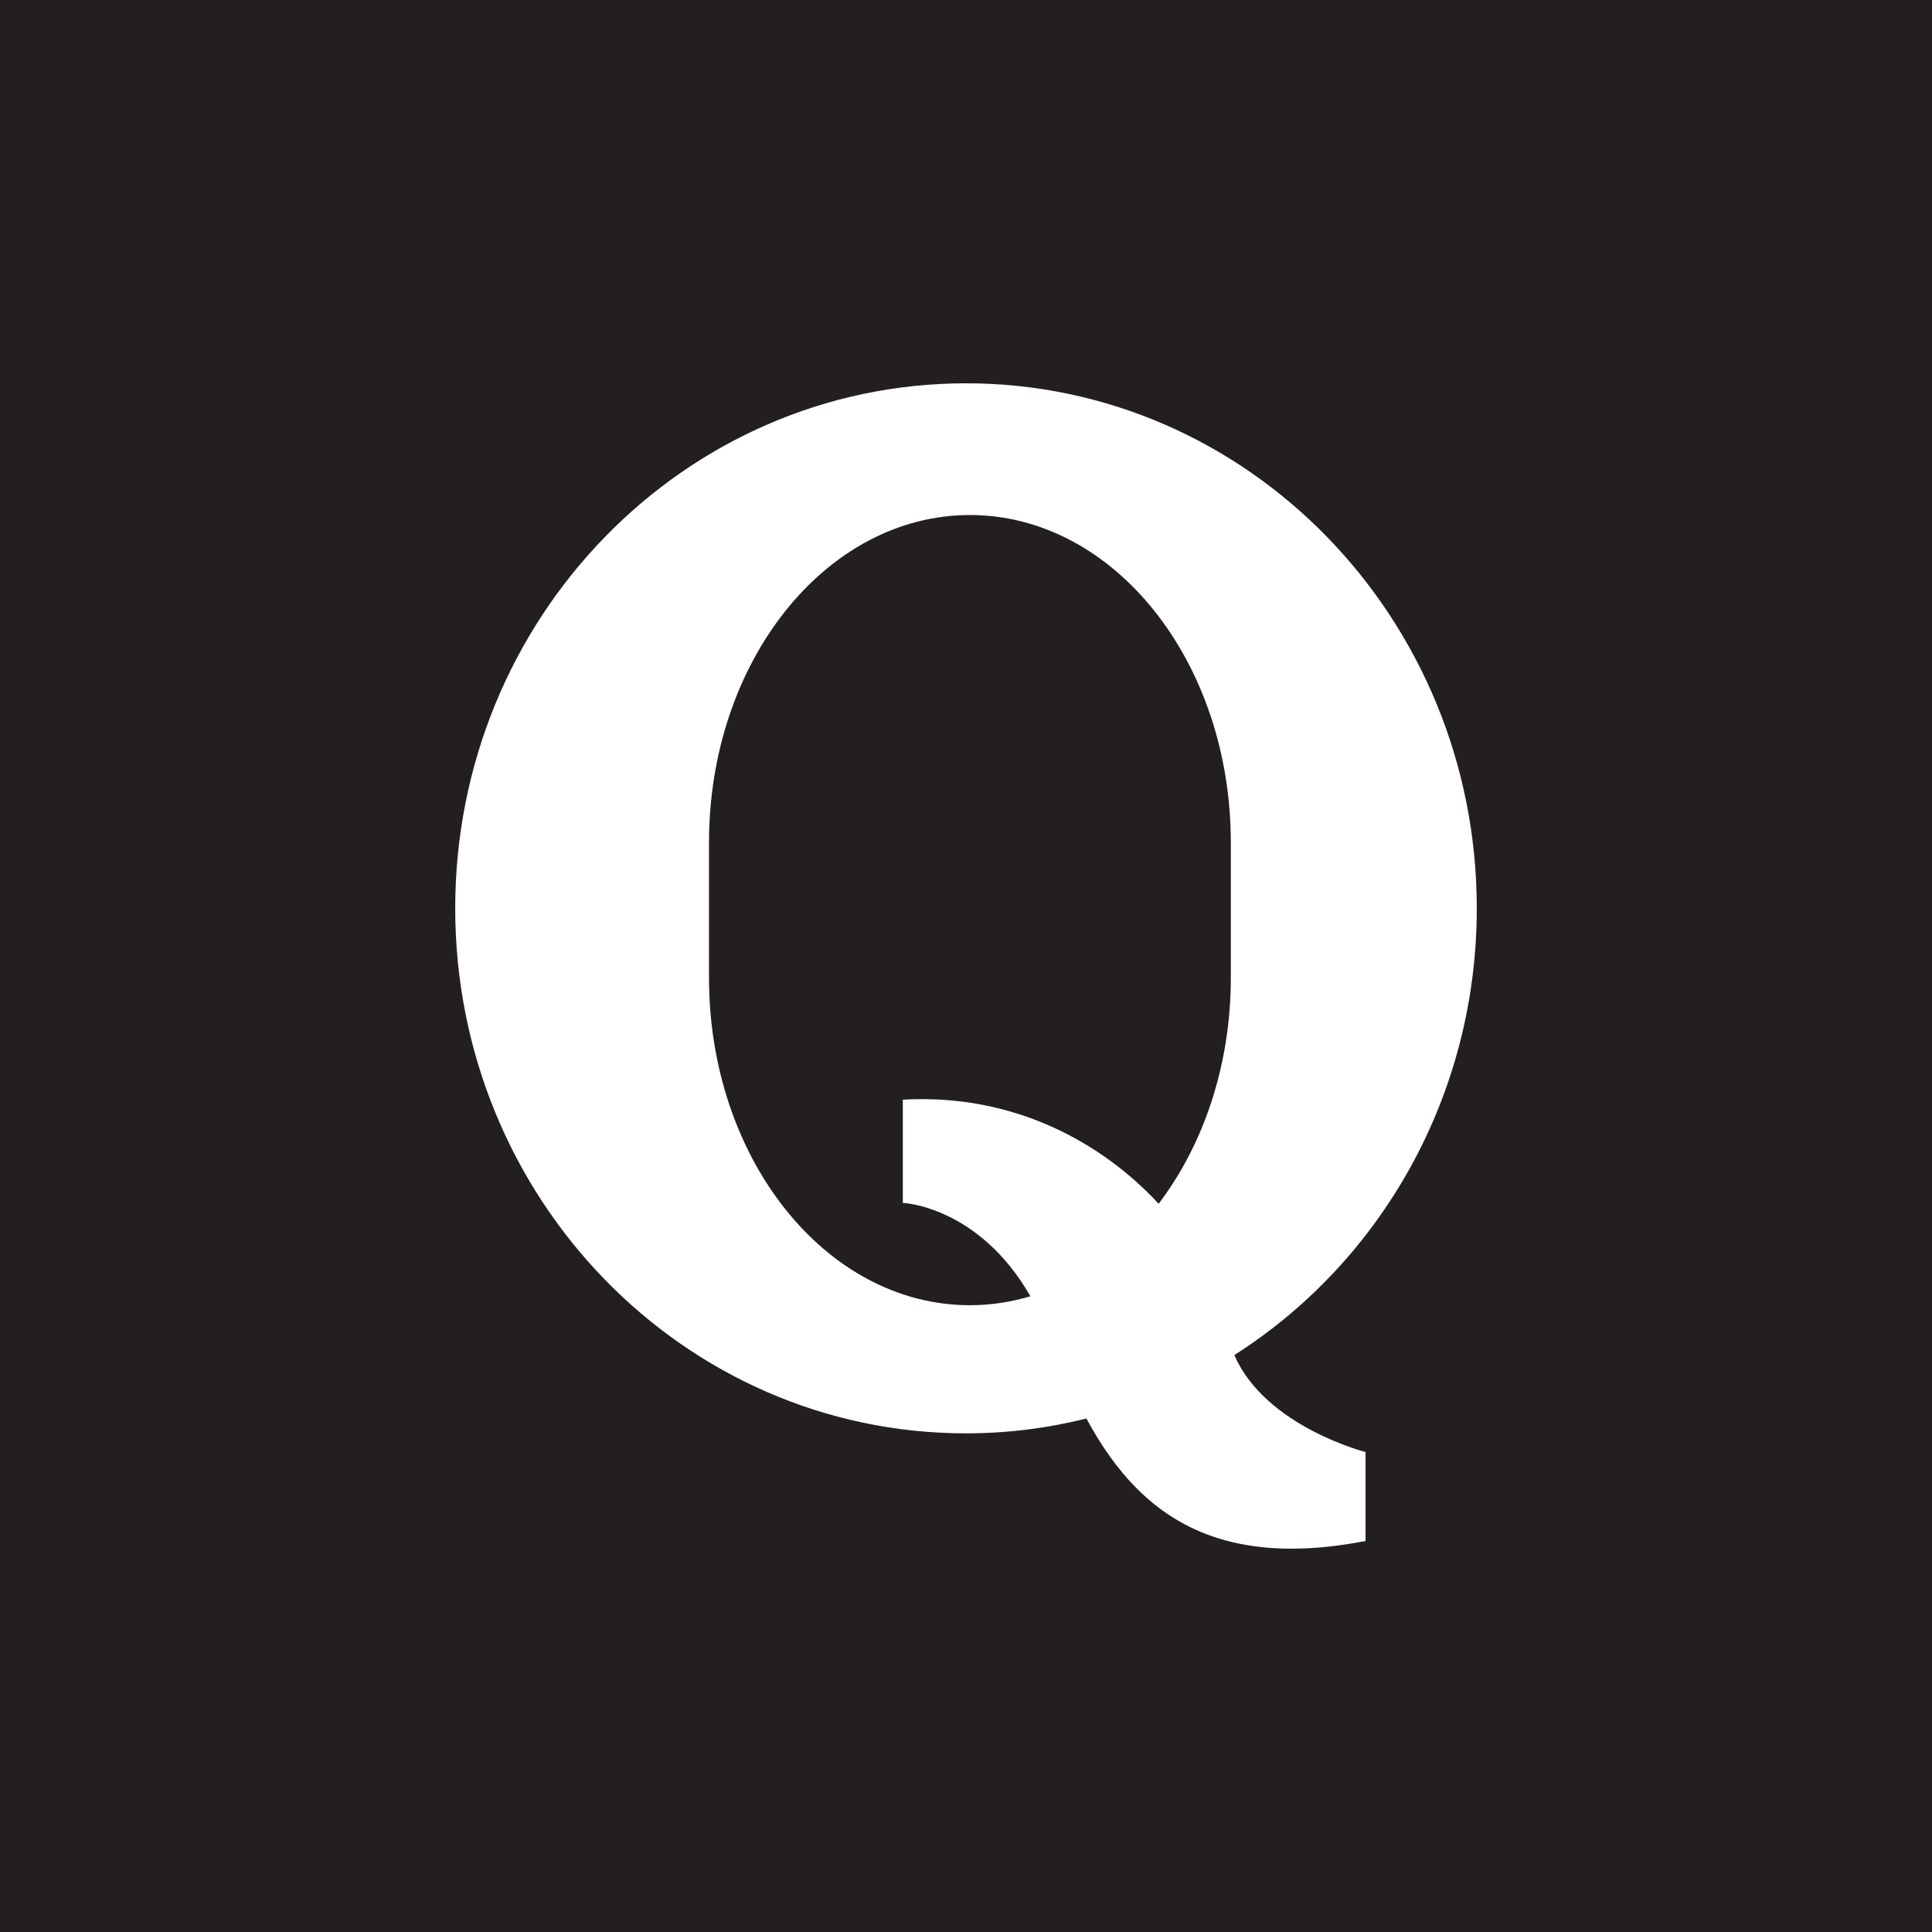
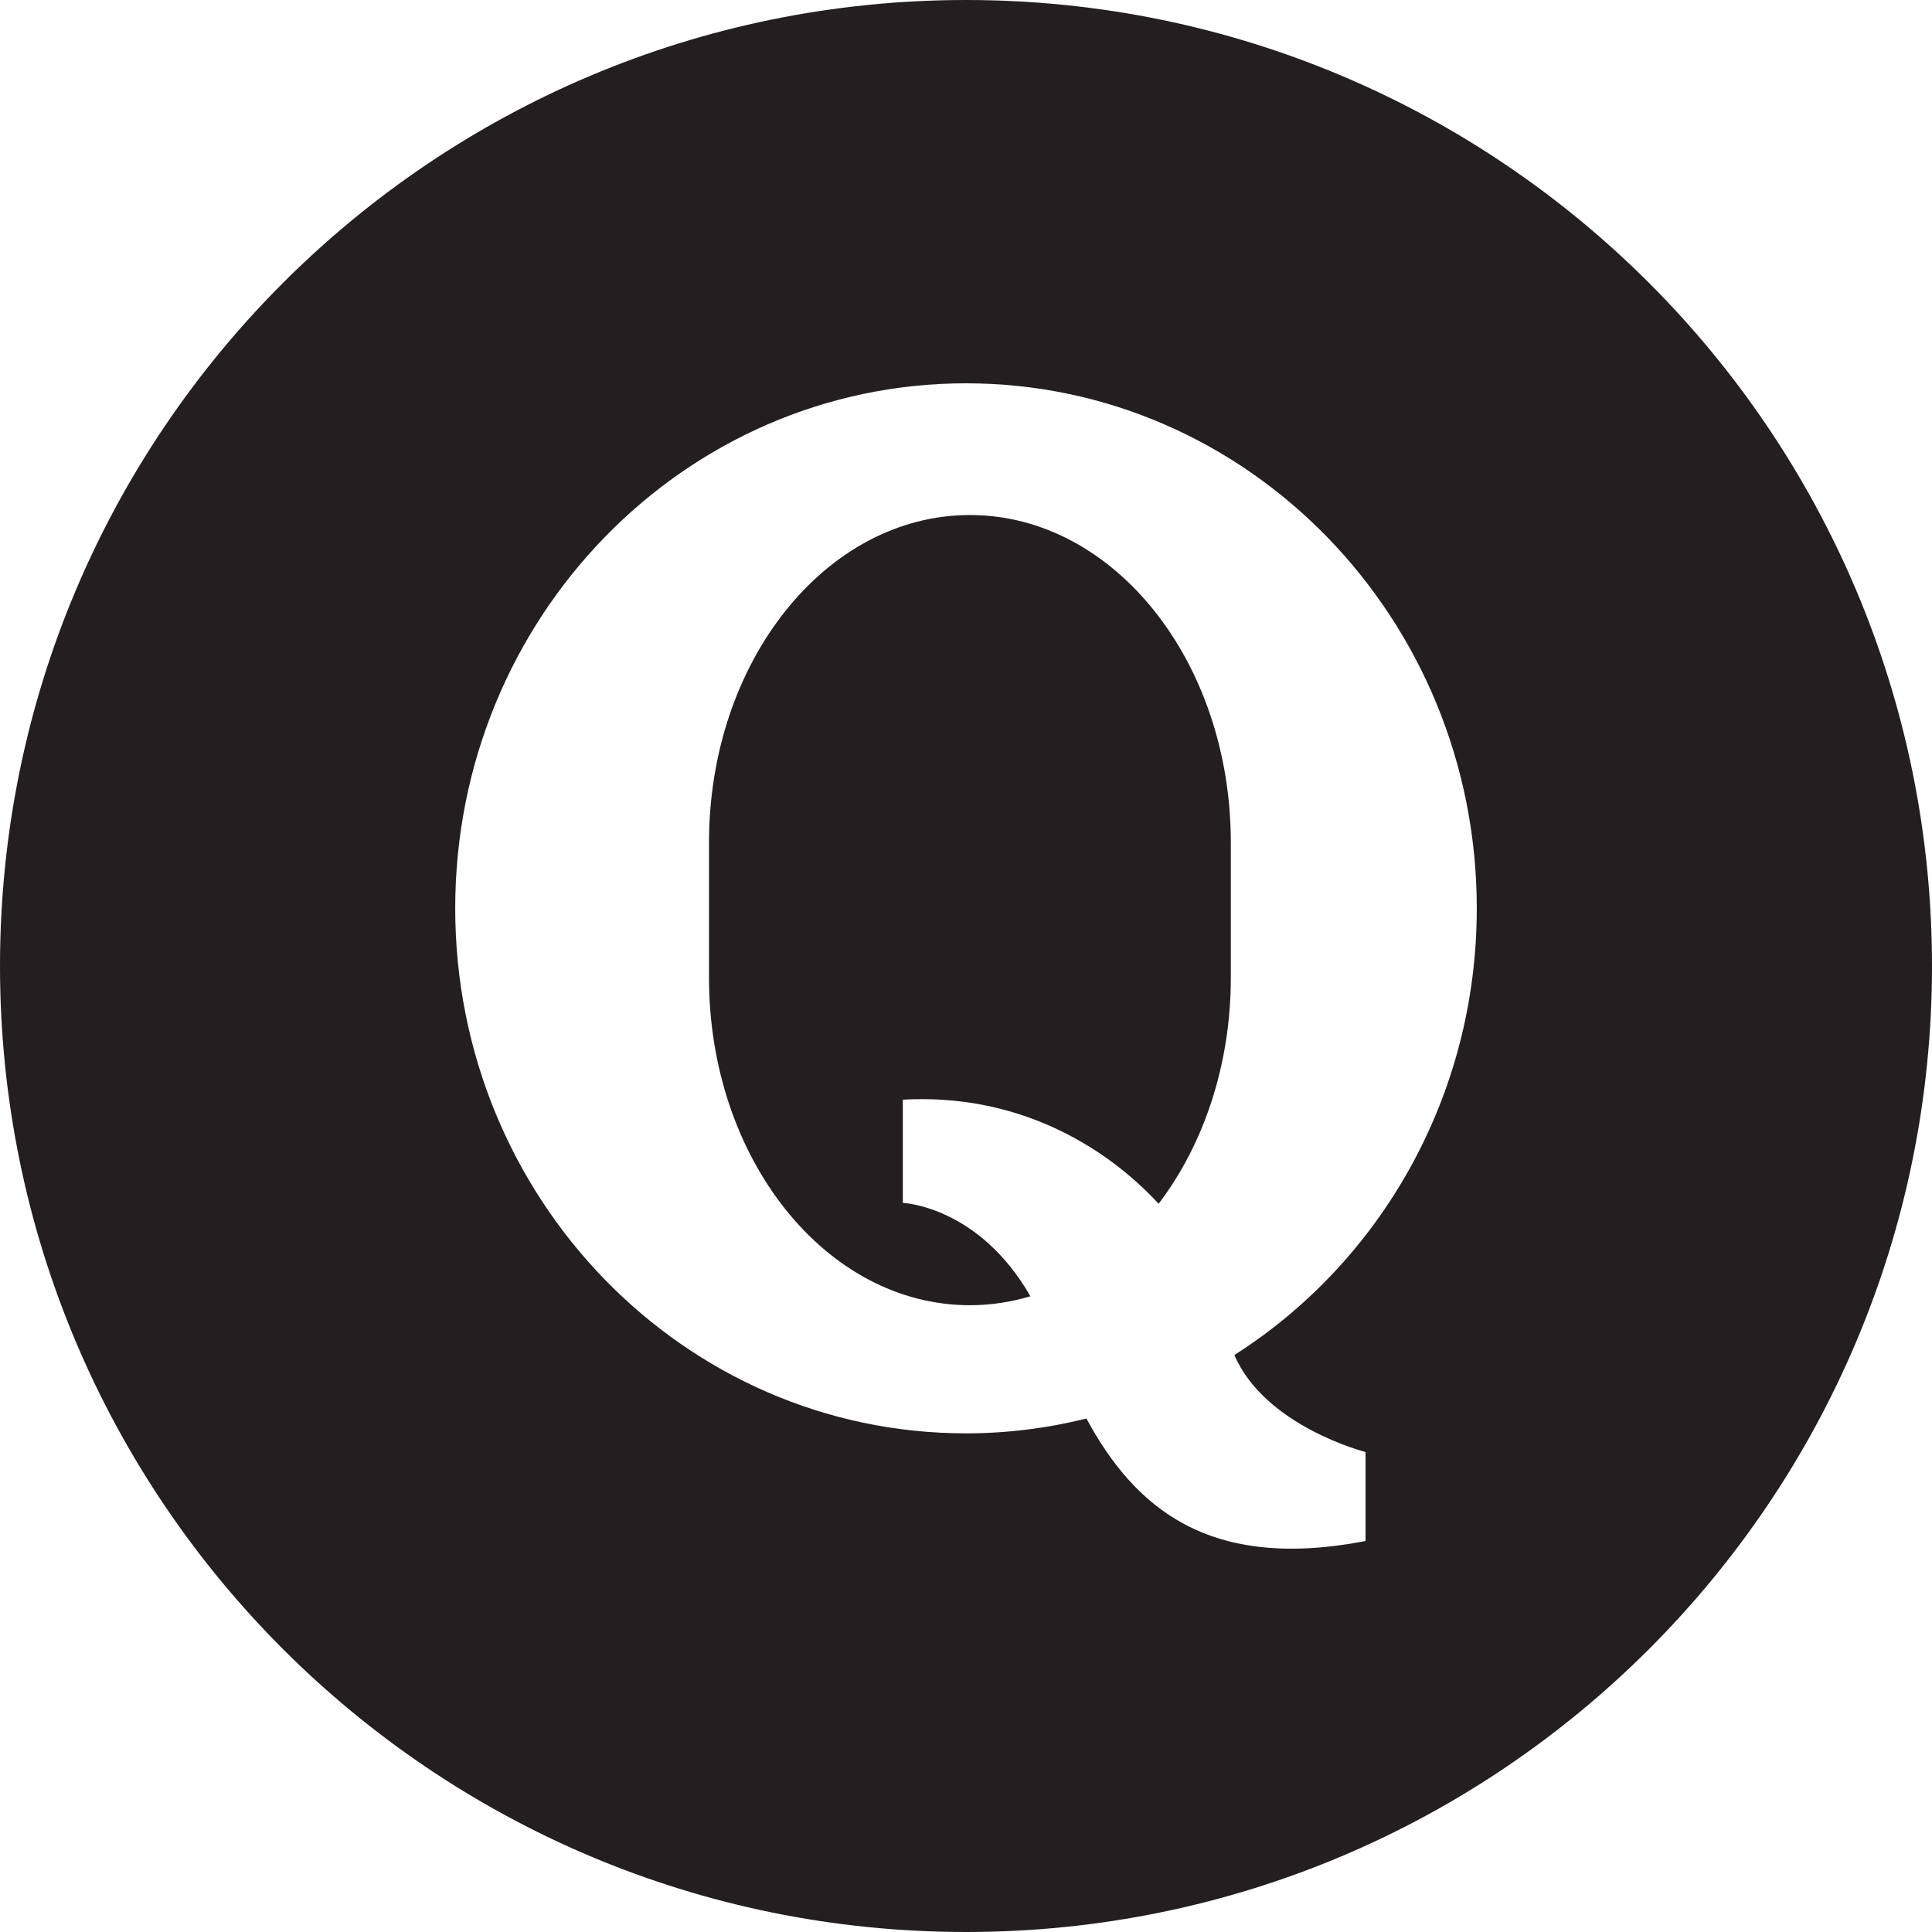
- <svg xmlns="http://www.w3.org/2000/svg" version="1.1" id="Layer_1" x="0px" y="0px" width="100px" height="100px" viewBox="0 0 100 100" enable-background="new 0 0 100 100" xml:space="preserve">
+ <svg xmlns="http://www.w3.org/2000/svg" version="1.1" baseProfile="tiny" id="Layer_1" x="0px" y="0px" width="100px" height="100px" viewBox="0 0 100 100" xml:space="preserve">
  <g>
-     <path fill="#231F20" d="M50.203,67.558c1.078,0,2.125-0.163,3.131-0.463c-2.685-4.677-6.604-4.834-6.604-4.834v-4.79v-0.552   c5.78-0.328,10.334,2.25,13.241,5.387c2.312-3.042,3.736-7.16,3.736-11.697c0-1.201,0-5.801,0-7.002   c0-9.361-6.046-16.949-13.504-16.949c-7.459,0-13.505,7.588-13.505,16.949c0,1.201,0,5.801,0,7.002   C36.698,59.97,42.744,67.558,50.203,67.558z" />
-     <path fill="#231F20" d="M0,0v100h100V0H0z M50,19.84c14.602,0,26.438,12.167,26.438,27.175c0,9.77-5.018,18.332-12.547,23.121   c1.585,3.694,6.789,5.021,6.789,5.021v4.606c-8.115,1.566-11.938-1.71-14.448-6.34C54.233,73.921,52.147,74.19,50,74.19   c-14.602,0-26.438-12.166-26.438-27.176C23.562,32.007,35.398,19.84,50,19.84z" />
+     <path fill="#231F20" d="M50.203,26.658c-7.459,0-13.505,7.588-13.505,16.949c0,1.201,0,5.801,0,7.002   c0,9.361,6.046,16.949,13.505,16.949c1.078,0,2.125-0.163,3.131-0.463c-2.685-4.677-6.604-4.834-6.604-4.834v-4.79v-0.552   c5.78-0.328,10.334,2.25,13.241,5.387c2.312-3.042,3.736-7.16,3.736-11.697c0-1.201,0-5.801,0-7.002   C63.707,34.246,57.661,26.658,50.203,26.658z" />
+     <path fill="#231F20" d="M50,0C22.386,0,0,22.386,0,50s22.386,50,50,50s50-22.386,50-50S77.614,0,50,0z M70.68,75.157v4.606   c-8.115,1.566-11.938-1.71-14.448-6.34C54.233,73.921,52.147,74.19,50,74.19c-14.602,0-26.438-12.166-26.438-27.176   C23.562,32.007,35.398,19.84,50,19.84s26.438,12.167,26.438,27.175c0,9.77-5.018,18.332-12.547,23.121   C65.476,73.83,70.68,75.157,70.68,75.157z" />
  </g>
</svg>
